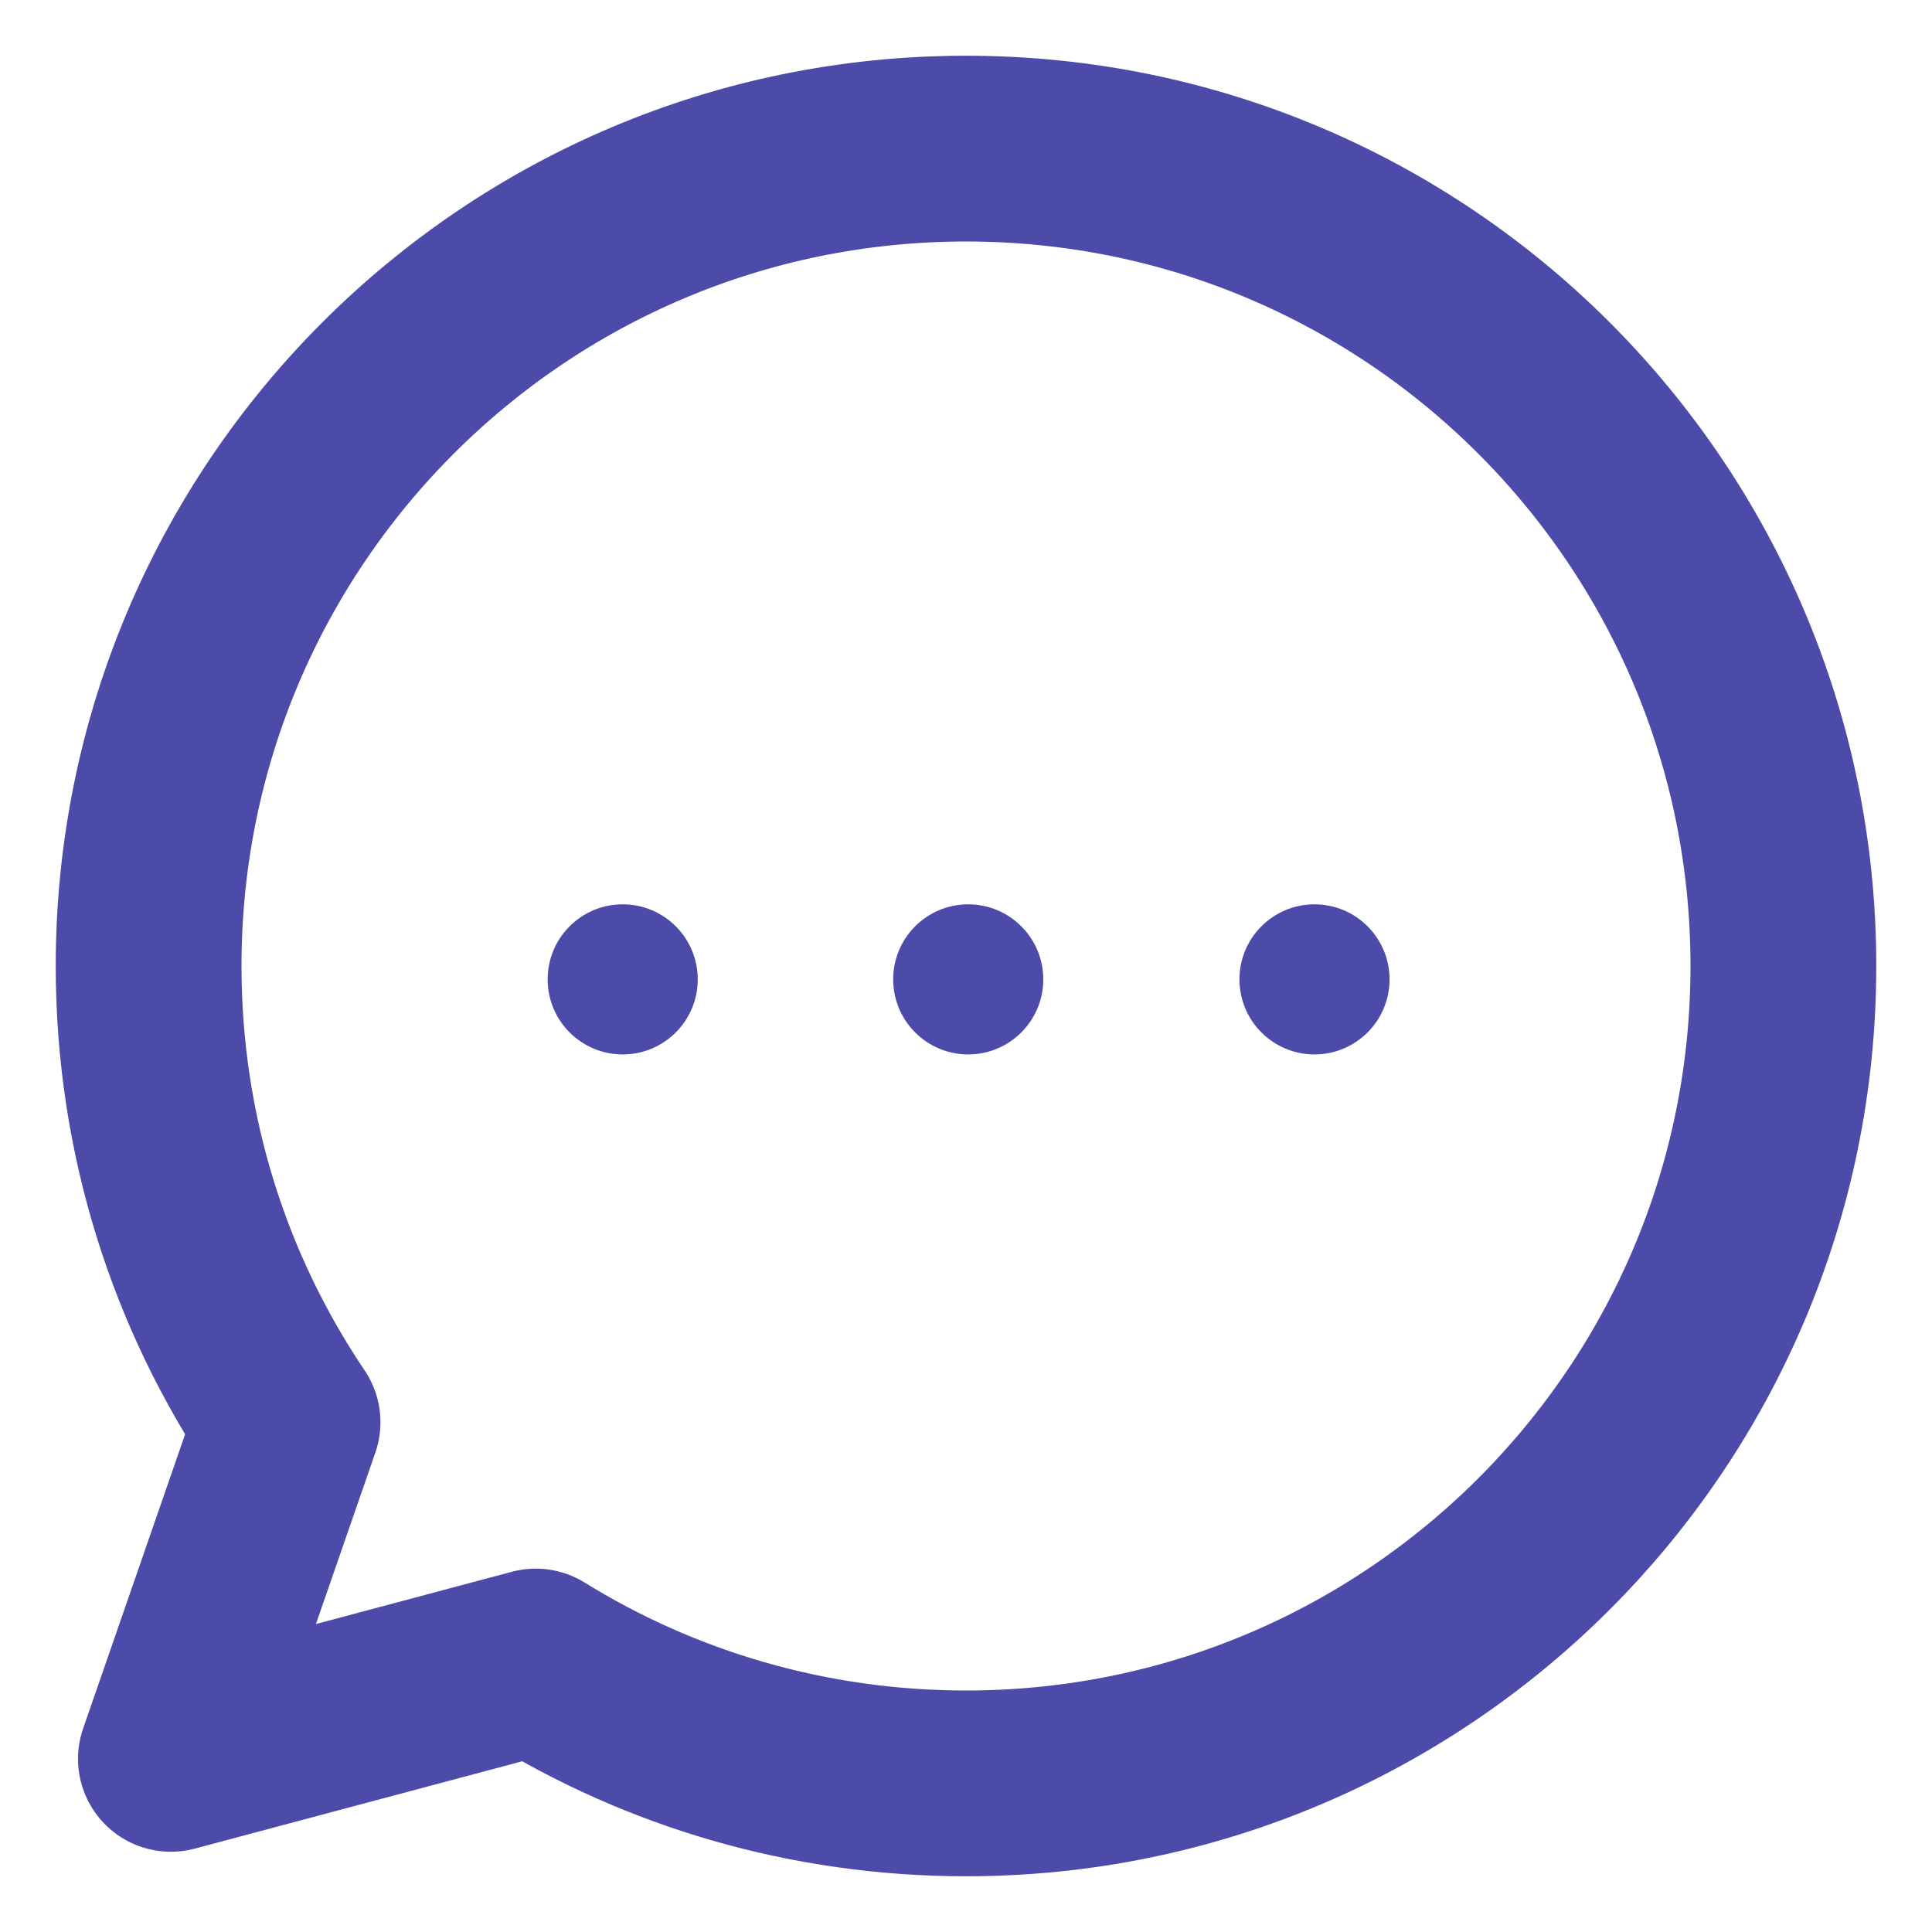
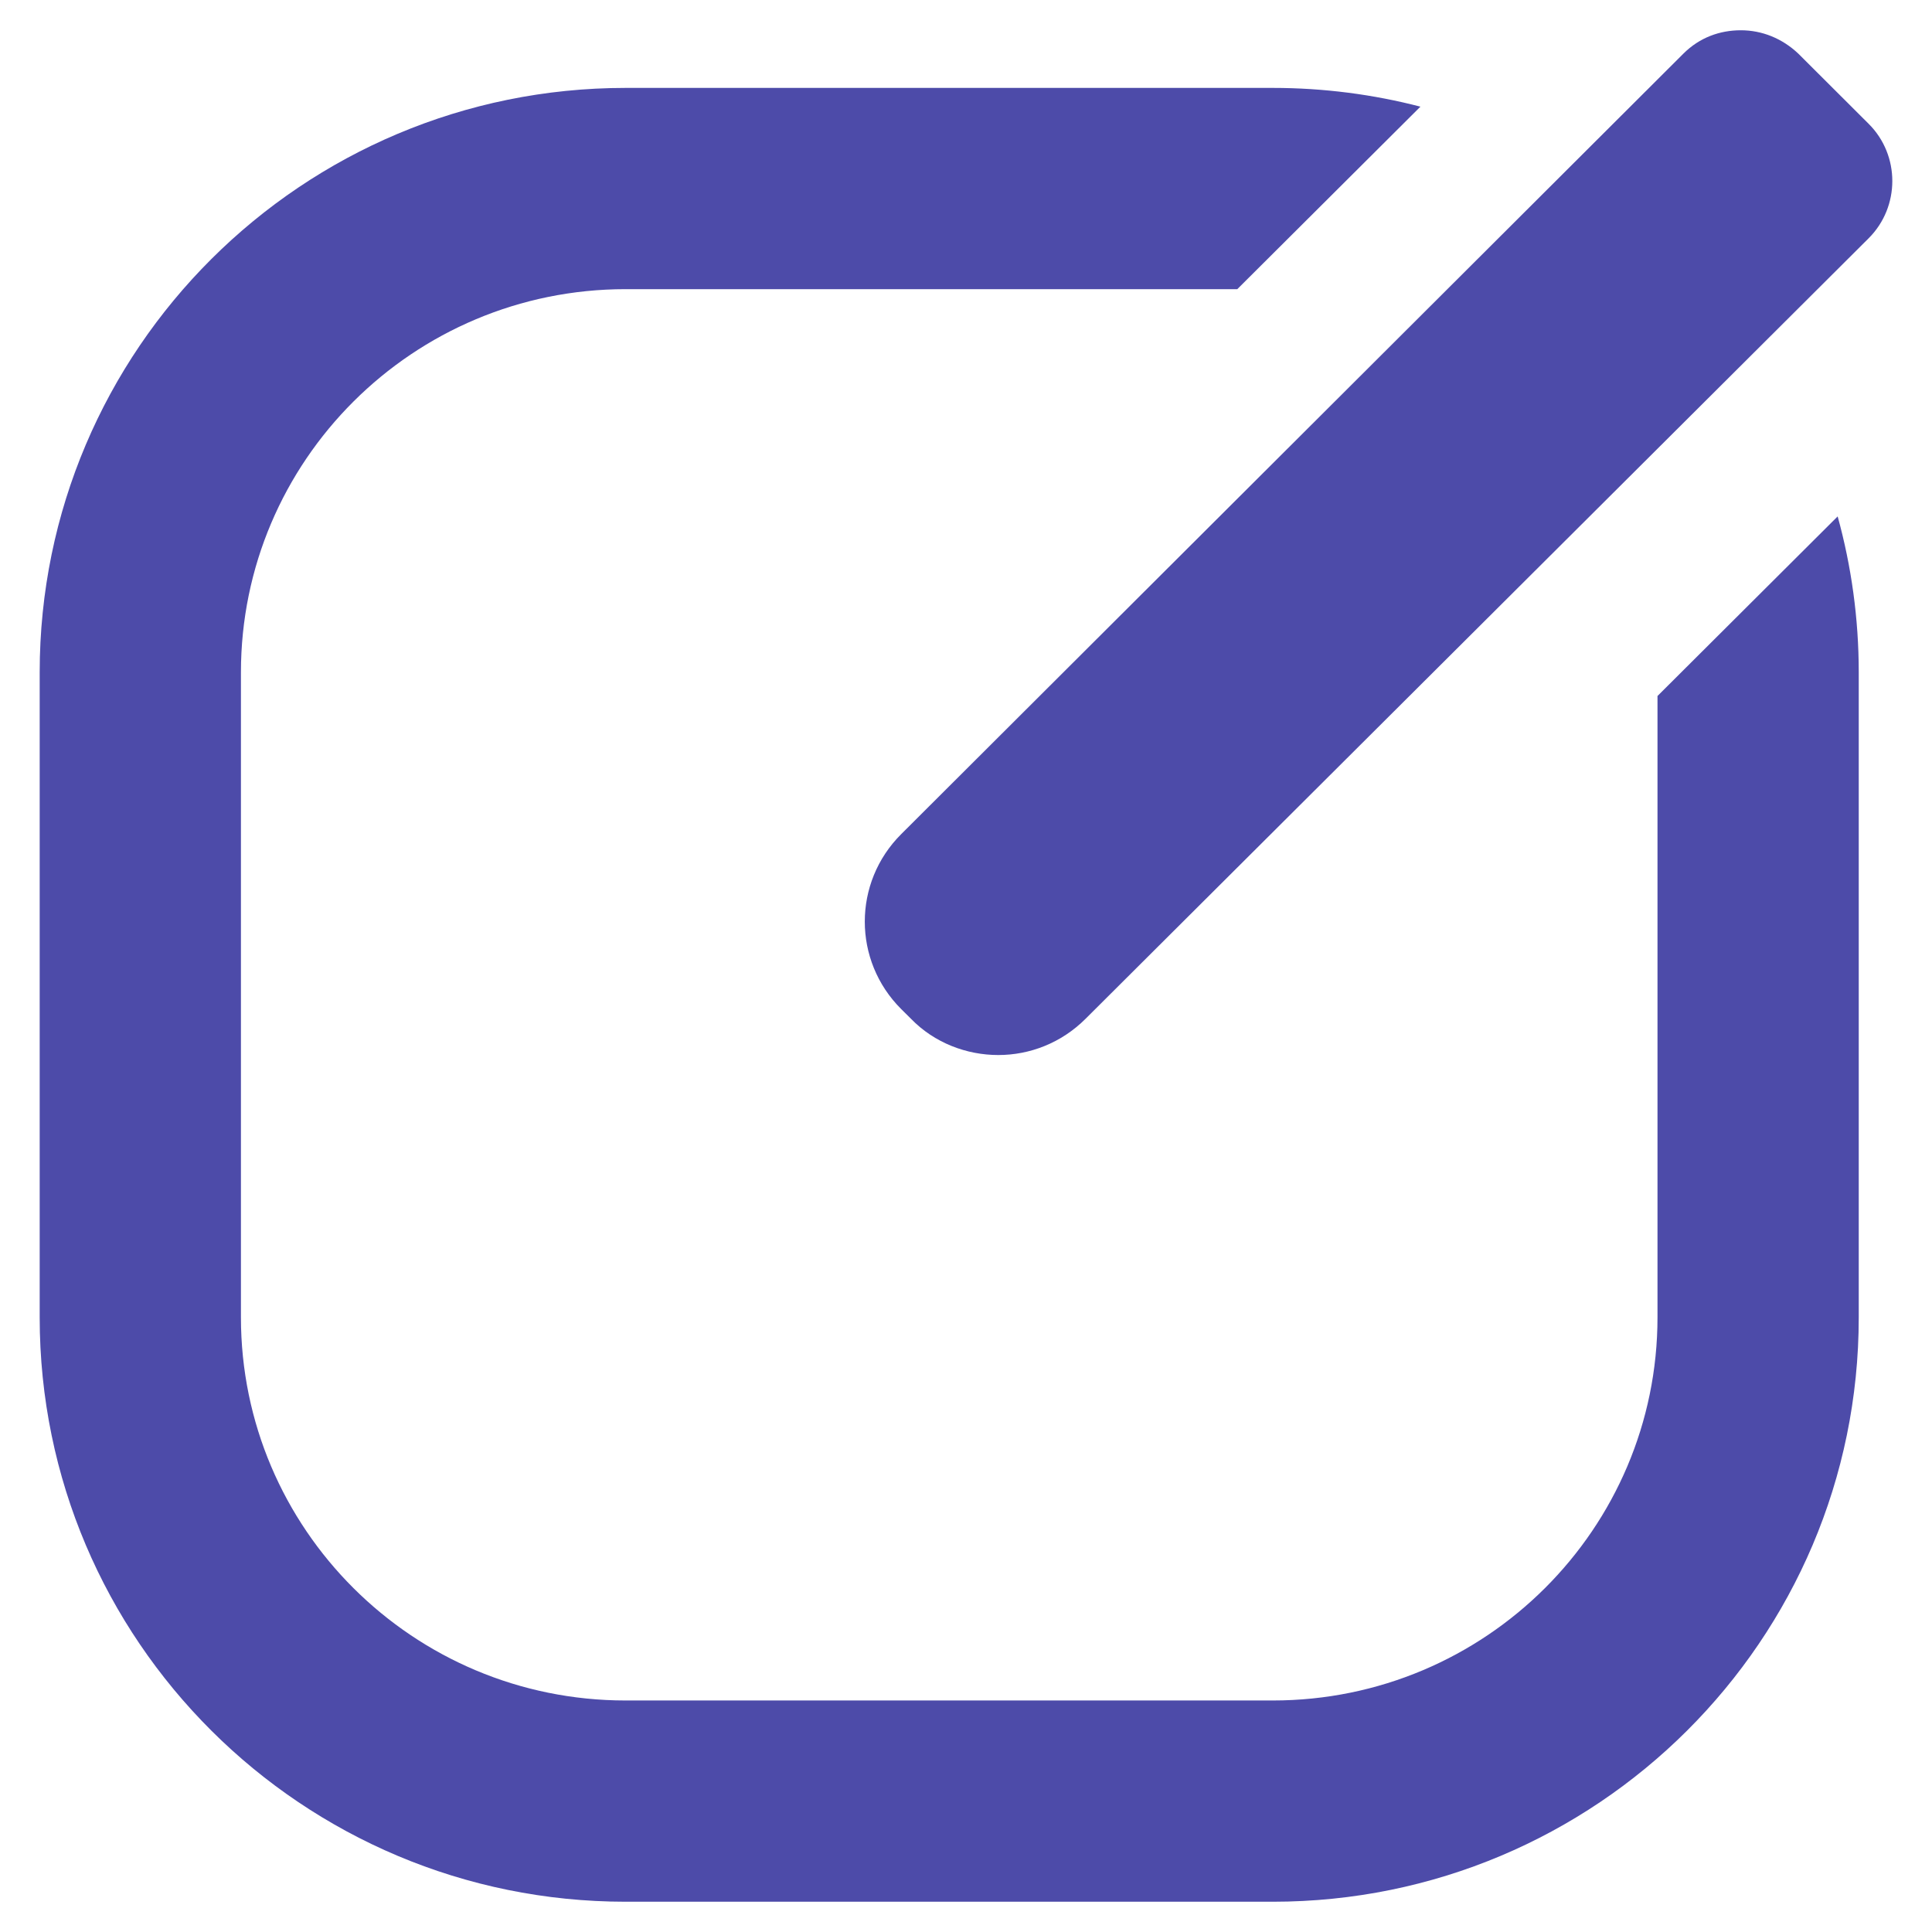
- <svg xmlns="http://www.w3.org/2000/svg" width="26" height="26" viewBox="0 0 26 26" fill="none">
-   <path d="M24 13C24 19.08 19.07 24 13 24C10.88 24 8.89 23.4 7.21 22.36L2.3 23.67L3.87 19.14C2.69 17.39 2 15.28 2 13C2 6.93 6.92 2 13 2C19.08 2 24 6.93 24 13Z" stroke="#4D4BA9" stroke-width="2.5" stroke-linecap="round" stroke-linejoin="round" />
-   <path d="M8.38 14.19C8.938 14.19 9.39 13.738 9.39 13.18C9.39 12.622 8.938 12.17 8.38 12.17C7.822 12.17 7.37 12.622 7.37 13.18C7.37 13.738 7.822 14.19 8.38 14.19Z" fill="#4D4BA9" />
-   <path d="M13.03 14.19C13.587 14.19 14.04 13.738 14.04 13.18C14.04 12.622 13.587 12.17 13.03 12.17C12.472 12.17 12.02 12.622 12.02 13.18C12.02 13.738 12.472 14.19 13.03 14.19Z" fill="#4D4BA9" />
-   <path d="M17.69 14.19C18.247 14.19 18.7 13.738 18.7 13.18C18.7 12.622 18.247 12.17 17.69 12.17C17.132 12.17 16.68 12.622 16.68 13.18C16.68 13.738 17.132 14.19 17.69 14.19Z" fill="#4D4BA9" />
+ <svg xmlns="http://www.w3.org/2000/svg" width="24" height="24" viewBox="0 0 24 24" fill="none">
+   <path fill-rule="evenodd" clip-rule="evenodd" d="M17.645 1.325C17.059 1.173 16.444 1.092 15.811 1.092H7.772C3.756 1.092 0.493 4.339 0.493 8.352V16.365C0.493 20.378 3.756 23.624 7.772 23.624H15.811C19.827 23.624 23.09 20.378 23.09 16.365V8.352C23.09 7.681 22.998 7.031 22.828 6.415L20.59 8.646V16.365C20.59 18.989 18.454 21.124 15.811 21.124H7.772C5.129 21.124 2.993 18.989 2.993 16.365V8.352C2.993 5.727 5.129 3.592 7.772 3.592H15.37L17.645 1.325Z" fill="#4D4BA9" />
+   <path fill-rule="evenodd" clip-rule="evenodd" d="M22.339 0.666C22.138 0.476 21.887 0.376 21.625 0.376C21.364 0.376 21.113 0.466 20.912 0.666L11.195 10.362C10.592 10.963 10.592 11.934 11.195 12.535L11.316 12.655C11.607 12.956 12.009 13.106 12.401 13.106C12.793 13.106 13.185 12.956 13.486 12.655L23.213 2.96C23.605 2.569 23.605 1.928 23.213 1.538L22.339 0.666Z" fill="#4D4BA9" />
</svg>
